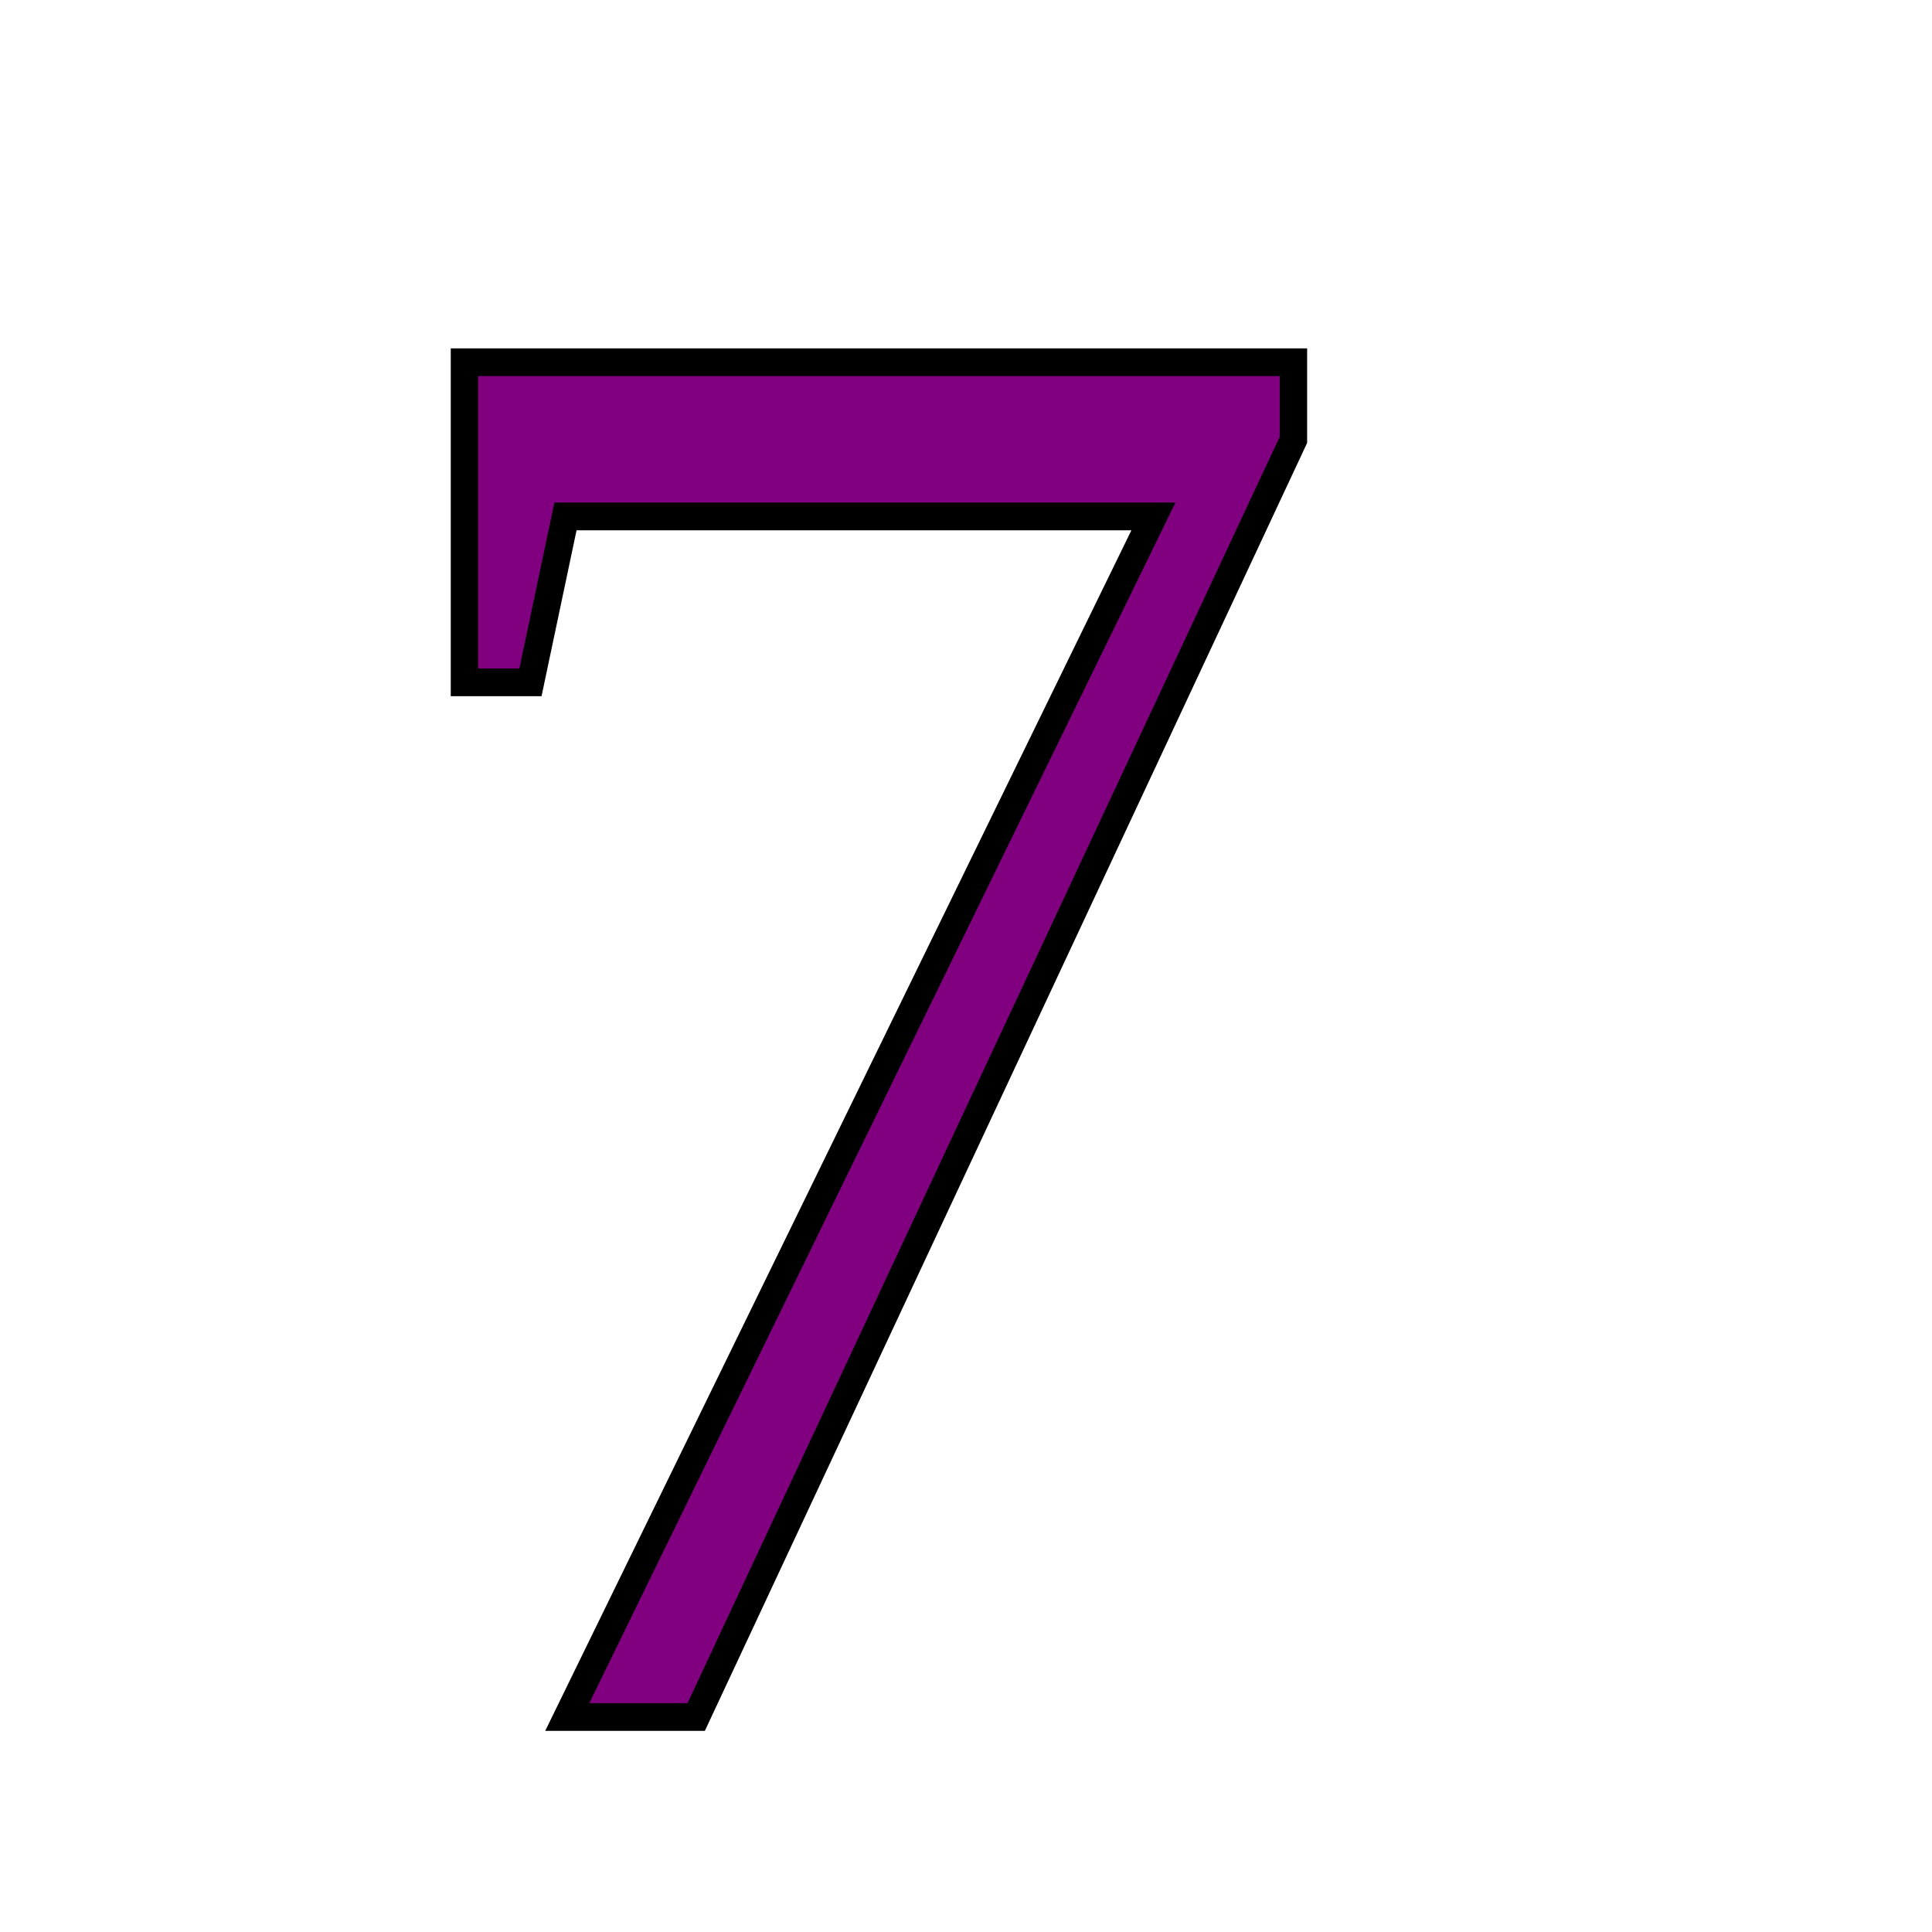
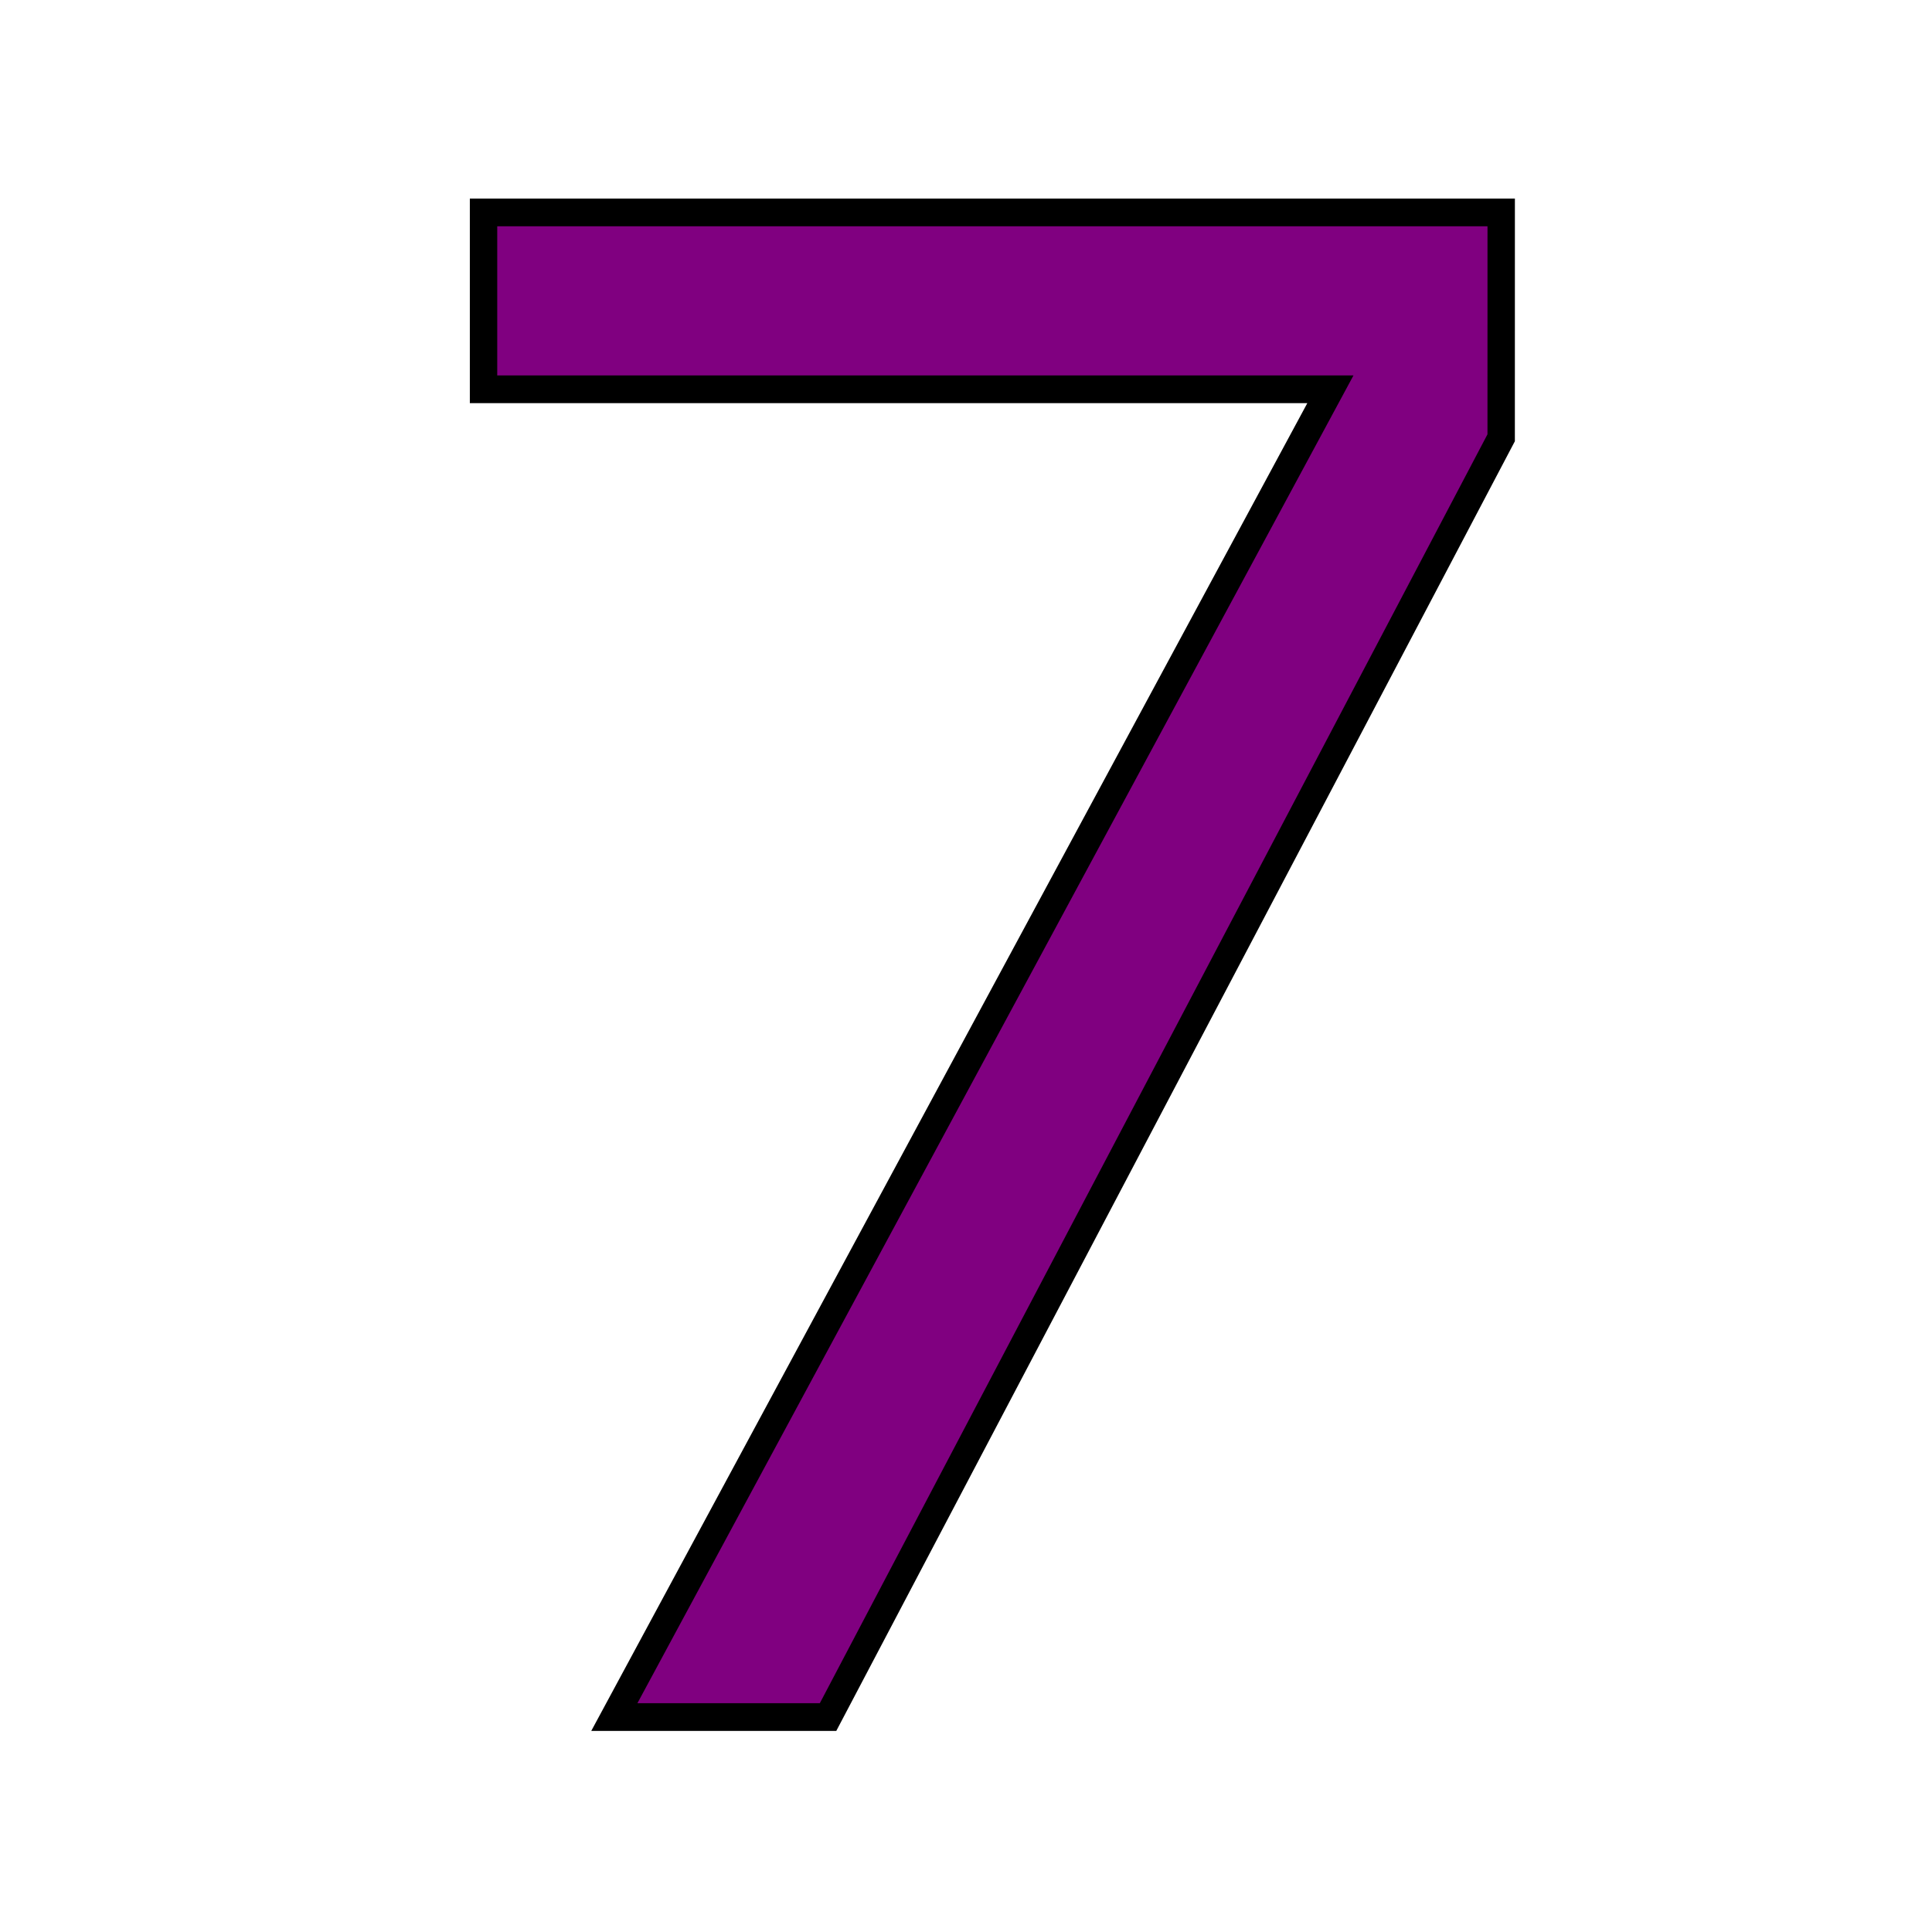
<svg xmlns="http://www.w3.org/2000/svg" width="256" height="256" viewBox="0 0 67.733 67.733" version="1.1" id="svg1">
+   <defs id="defs1" />
  <g id="layer1">
-     <text xml:space="preserve" style="font-size:72.127px;text-align:start;writing-mode:lr-tb;direction:ltr;text-anchor:start;fill:#800080;stroke-width:0.966" x="11.628" y="59.844" id="text5" stroke="black" transform="scale(0.9941405,1.005894)">
-       <tspan id="tspan5" style="fill:#800080;stroke-width:0.966" x="11.628" y="59.844">7</tspan>
-     </text>
+     <path d="M 52.939,15.258 29.202,59.844 h -7.537 L 46.917,13.567 H 17.052 V 7.404 h 35.888 z" id="text5" style="font-size:72.127px;fill:#800080;stroke:#000000;stroke-width:0.966" transform="scale(0.9941405,1.005894)" aria-label="7" />
  </g>
</svg>
